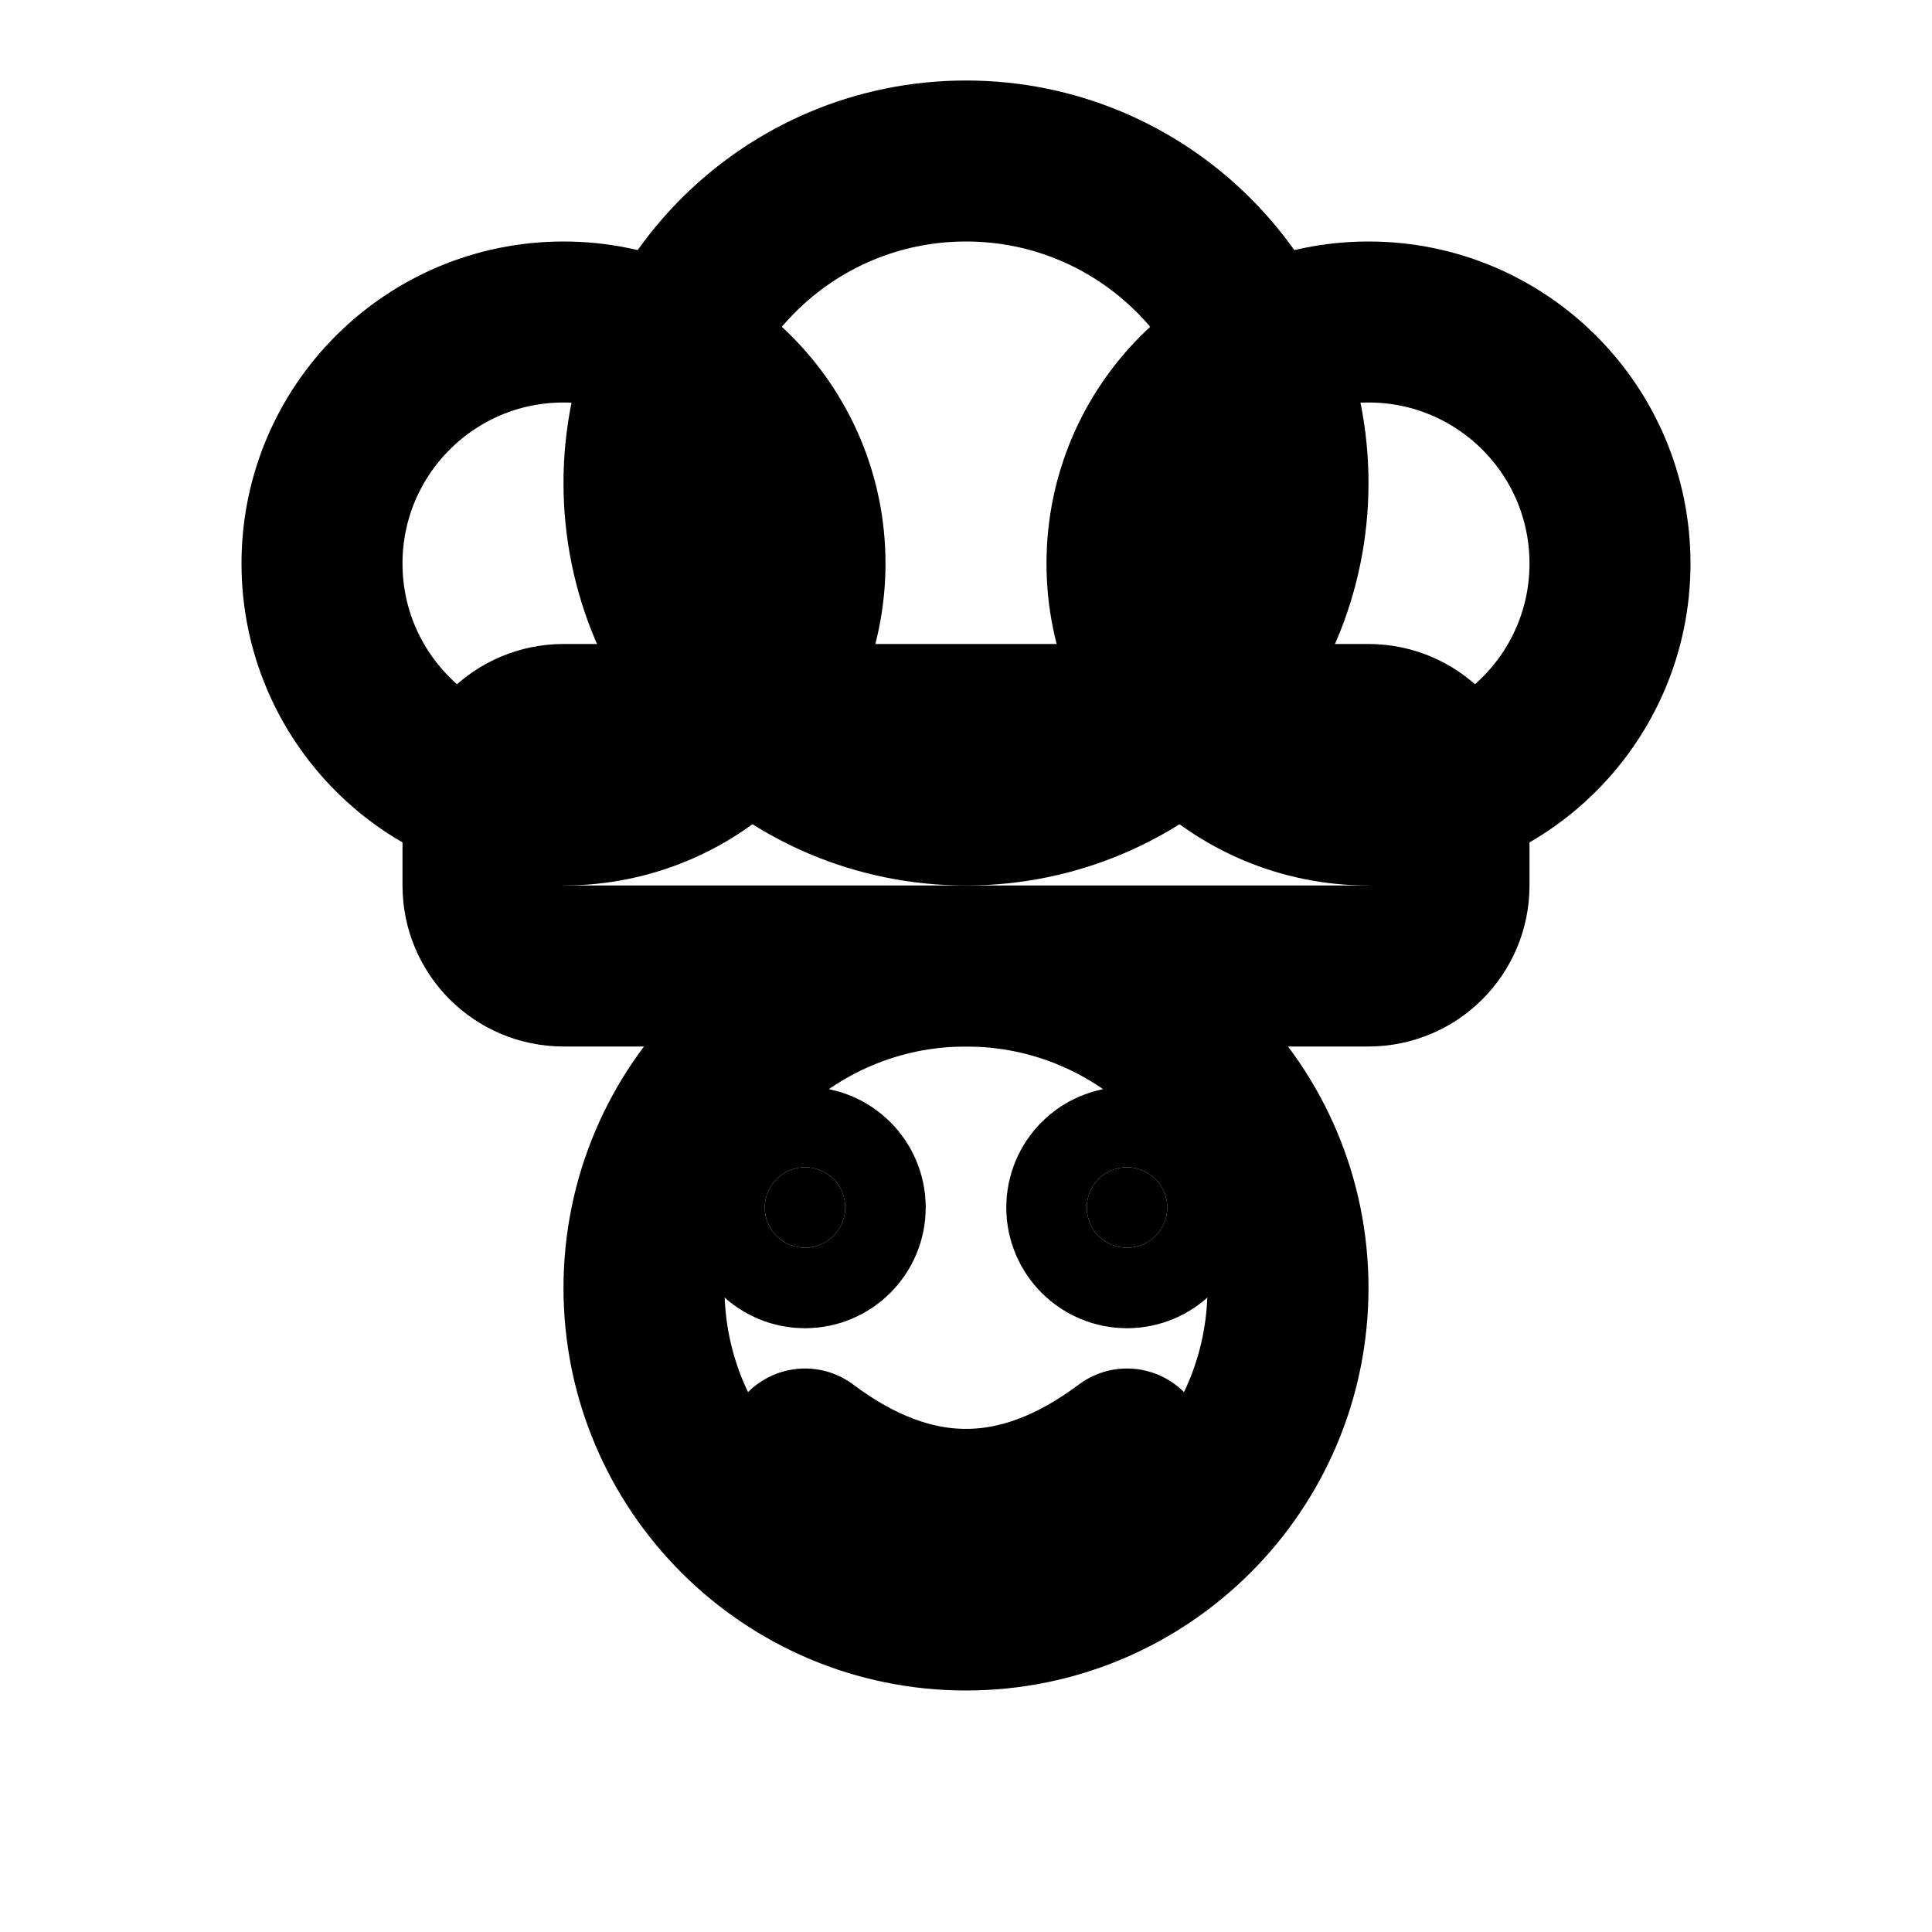
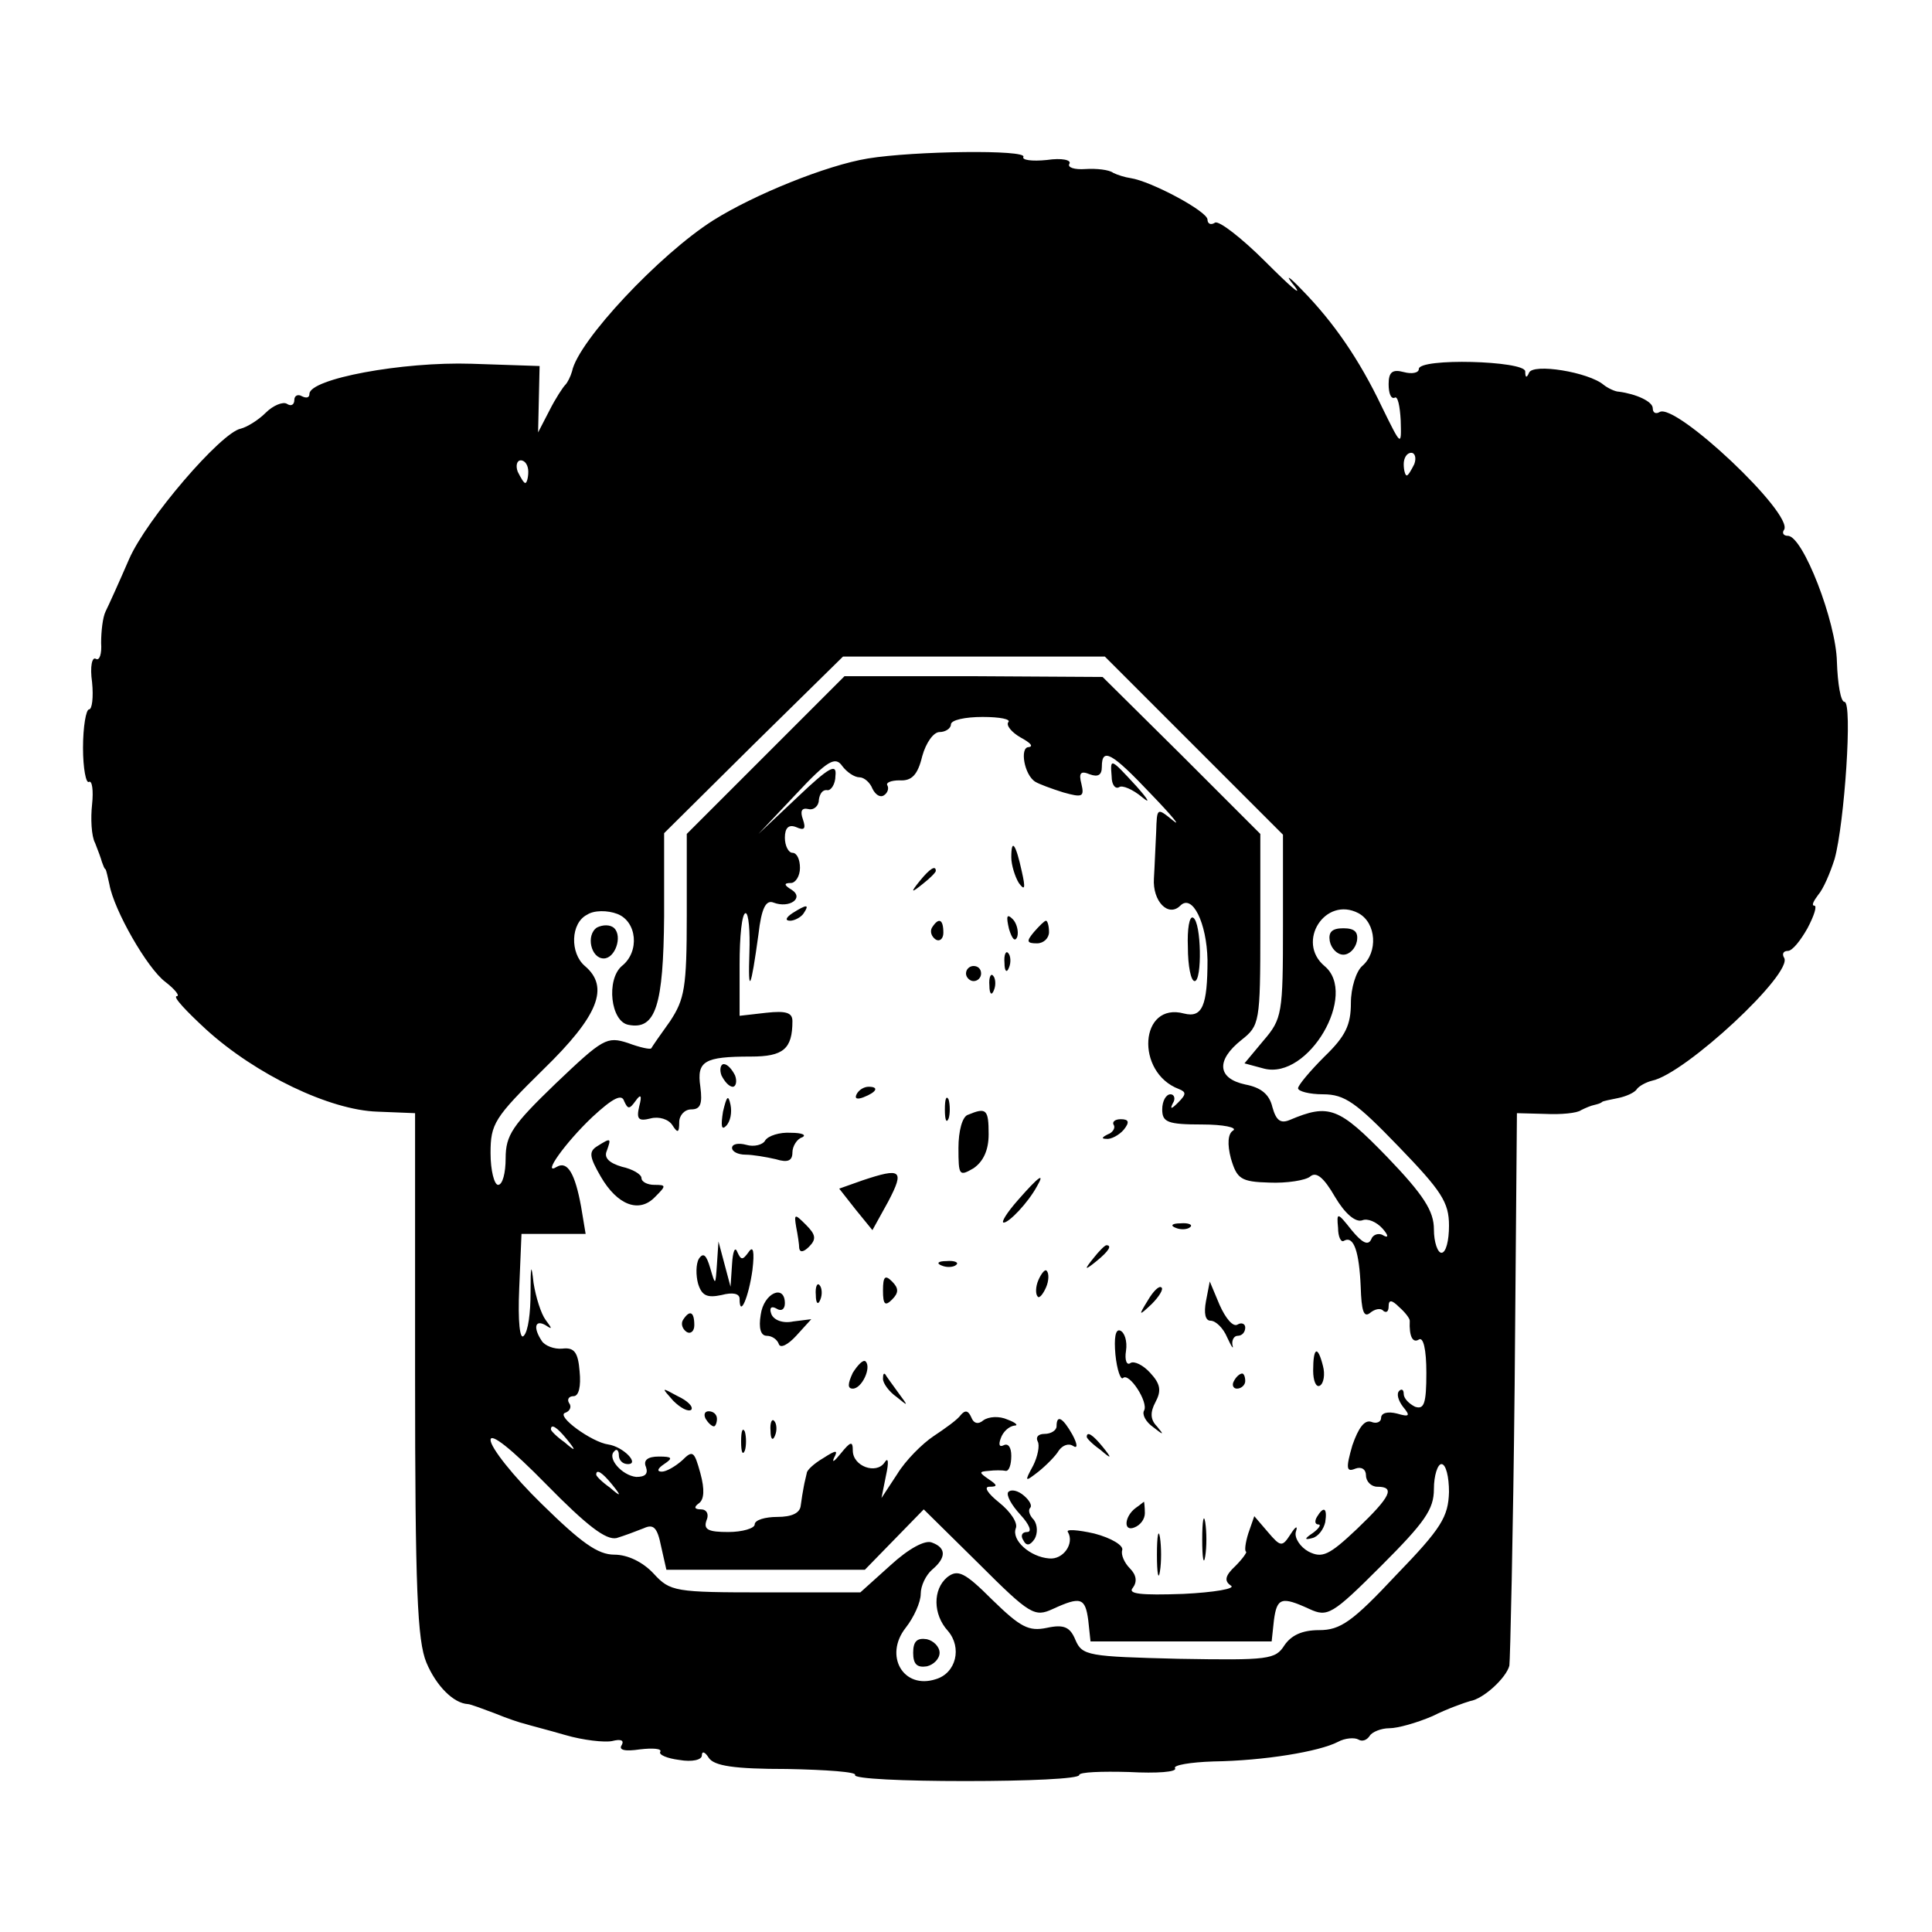
- <svg xmlns="http://www.w3.org/2000/svg" viewBox="0 0 24 24" fill="none" stroke="currentColor" stroke-width="2" stroke-linecap="round" stroke-linejoin="round">
-   <circle cx="12" cy="6" r="4" />
-   <circle cx="7" cy="7" r="3" />
-   <circle cx="17" cy="7" r="3" />
-   <rect x="6" y="9" width="12" height="3" rx="1" />
-   <circle cx="12" cy="16" r="4" />
-   <circle cx="10" cy="15" r="0.5" fill="currentColor" />
-   <circle cx="14" cy="15" r="0.5" fill="currentColor" />
-   <path d="M10 18 Q12 19.5 14 18" />
+ <svg xmlns="http://www.w3.org/2000/svg" version="1.0" width="256pt" height="256pt" viewBox="0 0 256 256" preserveAspectRatio="xMidYMid meet">
+   <g transform="translate(0,256) scale(0.1,-0.1)" fill="currentColor" stroke="none">
+     <path d="M1150 2350 c-55 -9 -151 -48 -205 -82 -71 -45 -179 -160 -187 -200 -2 -7 -6 -15 -9 -18 -3 -3 -13 -18 -21 -34 l-15 -29 1 44 1 44 -90 3 c-92 3 -215 -20 -215 -40 0 -5 -4 -6 -10 -3 -5 3 -10 1 -10 -5 0 -6 -4 -9 -10 -5 -5 3 -18 -2 -28 -12 -10 -10 -25 -19 -33 -21 -26 -5 -125 -120 -148 -173 -13 -30 -27 -61 -31 -69 -4 -8 -6 -27 -6 -42 1 -14 -2 -24 -7 -21 -5 3 -8 -10 -5 -31 2 -20 0 -36 -4 -36 -4 0 -8 -23 -8 -51 0 -27 4 -48 8 -45 4 2 6 -11 4 -30 -2 -18 -1 -42 4 -51 4 -10 8 -21 9 -25 2 -5 3 -9 5 -10 1 -2 3 -11 5 -20 6 -34 50 -111 74 -129 13 -10 20 -19 15 -19 -5 -1 13 -20 39 -44 66 -60 164 -107 227 -109 l50 -2 0 -346 c0 -285 3 -353 15 -382 13 -31 36 -54 55 -55 3 0 19 -6 35 -12 17 -7 35 -13 40 -14 6 -2 30 -8 54 -15 24 -7 52 -10 62 -8 12 3 16 1 13 -5 -5 -7 4 -9 24 -6 17 2 29 1 27 -3 -3 -4 9 -9 25 -11 17 -3 30 0 30 6 0 6 4 5 9 -3 7 -11 34 -15 104 -15 52 -1 93 -4 90 -8 -2 -5 64 -8 146 -8 83 0 151 3 151 8 0 4 30 5 66 4 37 -2 64 0 61 5 -3 4 20 8 51 9 67 1 140 13 165 26 9 5 22 6 27 3 5 -3 11 -1 15 5 3 5 15 10 26 10 11 0 36 7 57 16 20 10 43 18 50 20 18 3 48 31 52 47 1 6 5 174 7 372 l3 360 38 -1 c20 -1 42 1 47 5 6 3 13 6 18 7 4 1 8 2 10 4 1 1 11 3 21 5 10 2 22 7 25 12 3 4 12 9 20 11 44 9 188 143 175 163 -3 5 -1 9 5 9 6 0 17 14 26 30 9 17 13 30 9 30 -4 0 -1 6 5 14 7 8 16 29 22 48 13 47 24 208 13 208 -5 0 -9 24 -10 53 -1 53 -45 167 -65 167 -6 0 -8 4 -5 8 13 21 -144 169 -165 156 -5 -3 -9 -1 -9 5 0 9 -22 19 -45 22 -5 0 -15 5 -20 9 -20 17 -94 29 -99 16 -3 -7 -5 -7 -5 2 -1 14 -141 18 -141 3 0 -5 -9 -7 -20 -4 -15 4 -20 0 -20 -16 0 -12 3 -20 8 -18 4 3 7 -11 8 -30 1 -35 1 -35 -25 18 -30 63 -64 112 -105 154 -20 21 -24 22 -10 5 10 -14 -7 1 -39 33 -32 32 -62 55 -67 52 -6 -4 -10 -1 -10 4 0 11 -75 51 -102 55 -7 1 -17 4 -23 7 -5 4 -22 6 -37 5 -14 -1 -24 2 -21 7 3 5 -10 8 -30 5 -20 -2 -33 0 -31 4 6 10 -145 8 -206 -2z m724 -405 c-4 -8 -8 -15 -10 -15 -2 0 -4 7 -4 15 0 8 4 15 10 15 5 0 7 -7 4 -15z m-1174 -10 c0 -8 -2 -15 -4 -15 -2 0 -6 7 -10 15 -3 8 -1 15 4 15 6 0 10 -7 10 -15z m882 -363 l118 -118 0 -121 c0 -116 -1 -123 -26 -152 l-25 -30 26 -7 c59 -15 125 99 80 136 -38 32 1 93 45 70 24 -13 26 -52 5 -70 -8 -7 -15 -29 -15 -49 0 -29 -7 -44 -35 -71 -19 -19 -35 -38 -35 -42 0 -4 15 -8 33 -8 29 0 44 -11 100 -69 57 -59 67 -74 67 -105 0 -20 -4 -36 -10 -36 -5 0 -10 14 -10 31 0 24 -13 45 -62 96 -64 66 -77 71 -129 49 -12 -5 -18 -1 -23 17 -4 17 -15 26 -36 30 -37 8 -39 32 -5 59 24 19 25 23 25 146 l0 127 -104 104 -105 104 -171 1 -171 0 -104 -104 -105 -105 0 -108 c0 -96 -3 -111 -22 -140 -13 -18 -24 -34 -25 -36 -1 -2 -15 1 -31 7 -28 9 -33 6 -96 -54 -57 -55 -66 -68 -66 -99 0 -19 -4 -35 -10 -35 -5 0 -10 19 -10 42 0 39 5 47 70 111 73 71 88 109 55 137 -20 17 -19 57 3 68 9 6 27 6 40 1 26 -10 30 -50 6 -69 -21 -18 -15 -74 9 -78 36 -7 46 26 47 144 l0 110 118 117 119 117 173 0 174 0 118 -118z m-246 31 c-3 -4 4 -13 16 -20 13 -7 18 -12 11 -13 -12 0 -6 -37 9 -46 5 -3 21 -9 37 -14 25 -7 28 -6 24 11 -4 15 -1 18 11 13 11 -4 16 -1 16 10 0 26 13 19 65 -36 28 -29 41 -45 29 -35 -21 17 -21 17 -22 -15 -1 -18 -2 -46 -3 -62 -2 -30 19 -52 35 -36 16 16 35 -23 36 -72 0 -61 -7 -77 -31 -71 -59 16 -65 -78 -7 -100 10 -4 10 -7 -1 -18 -9 -9 -11 -9 -7 -1 4 6 2 12 -3 12 -6 0 -11 -9 -11 -20 0 -17 7 -20 53 -20 28 0 47 -4 41 -8 -7 -4 -8 -18 -3 -37 8 -27 13 -31 51 -32 23 -1 48 3 54 8 8 7 18 -1 33 -27 13 -22 27 -34 36 -31 7 3 19 -2 27 -11 8 -9 8 -13 1 -9 -6 4 -14 1 -16 -5 -4 -9 -12 -5 -26 12 -19 24 -20 24 -18 3 0 -12 4 -20 8 -17 13 7 20 -15 22 -61 1 -32 4 -41 12 -35 7 6 15 7 18 3 4 -3 7 -1 7 6 0 9 4 9 14 -1 8 -7 14 -15 14 -18 -1 -21 4 -30 12 -25 6 4 10 -13 10 -44 0 -41 -3 -49 -15 -45 -8 4 -15 11 -15 17 0 6 -3 7 -6 4 -4 -4 -1 -13 5 -21 10 -12 9 -14 -8 -9 -12 3 -21 1 -21 -6 0 -5 -6 -8 -13 -5 -9 3 -17 -8 -25 -31 -9 -31 -8 -36 4 -31 8 3 14 -1 14 -9 0 -8 7 -15 15 -15 24 0 18 -13 -27 -56 -37 -35 -46 -39 -64 -30 -11 6 -19 18 -17 26 3 9 0 8 -7 -3 -11 -17 -13 -17 -30 3 l-18 21 -8 -23 c-4 -13 -5 -23 -3 -24 2 0 -4 -9 -14 -19 -14 -13 -15 -20 -6 -26 7 -4 -22 -9 -63 -11 -57 -2 -74 0 -67 8 6 8 5 17 -4 26 -7 7 -12 18 -10 24 2 6 -14 16 -37 22 -22 5 -38 6 -35 2 9 -15 -6 -37 -25 -35 -25 2 -50 24 -44 40 3 7 -7 22 -22 34 -15 12 -21 21 -13 21 11 0 11 2 -1 10 -13 9 -13 10 0 11 8 1 18 1 23 0 4 0 7 8 7 20 0 11 -4 17 -10 14 -6 -3 -7 1 -4 9 3 9 11 16 18 17 6 0 2 4 -9 8 -11 5 -25 4 -32 -1 -7 -6 -13 -4 -16 4 -4 9 -8 10 -14 3 -4 -6 -21 -18 -36 -28 -15 -10 -37 -32 -48 -50 l-21 -32 6 30 c4 18 3 25 -2 17 -11 -16 -42 -5 -42 16 0 13 -3 12 -16 -4 -8 -10 -12 -13 -9 -6 6 11 3 11 -14 0 -12 -7 -22 -16 -22 -20 -1 -5 -3 -12 -4 -18 -1 -5 -3 -17 -4 -25 -1 -10 -12 -15 -31 -15 -16 0 -30 -4 -30 -10 0 -5 -16 -10 -35 -10 -26 0 -33 3 -29 15 4 9 0 15 -7 15 -9 0 -10 3 -3 8 7 5 8 18 2 40 -8 29 -10 31 -24 17 -9 -8 -21 -15 -27 -15 -7 0 -6 4 3 10 12 8 11 10 -7 10 -15 0 -21 -5 -17 -14 3 -9 -1 -13 -13 -13 -19 2 -39 25 -29 34 3 4 6 1 6 -5 0 -7 5 -12 12 -12 16 0 -6 23 -26 26 -22 3 -70 38 -57 42 6 2 9 8 5 13 -3 5 0 9 6 9 7 0 10 13 8 33 -2 25 -7 32 -23 30 -11 -1 -23 4 -27 10 -12 18 -9 29 5 21 9 -6 9 -5 0 7 -6 8 -13 30 -16 49 -3 27 -4 24 -4 -13 0 -26 -3 -51 -9 -57 -5 -6 -8 18 -6 63 l3 72 43 0 42 0 -6 36 c-8 44 -18 61 -32 53 -21 -13 11 32 47 66 27 25 39 31 42 21 5 -11 7 -11 15 0 7 10 9 8 5 -7 -4 -17 -1 -20 15 -16 11 3 24 -1 29 -9 7 -11 9 -10 9 4 0 9 7 17 16 17 12 0 15 7 12 30 -5 34 5 40 67 40 43 0 55 10 55 47 0 11 -8 14 -35 11 l-35 -4 0 68 c0 37 3 68 8 68 4 0 6 -24 5 -52 -2 -58 2 -49 12 24 4 35 10 46 20 42 21 -8 41 6 24 17 -10 6 -11 9 -1 9 6 0 12 9 12 20 0 11 -4 20 -10 20 -5 0 -10 9 -10 20 0 13 5 18 15 14 11 -5 13 -2 9 10 -4 11 -2 16 7 14 7 -2 14 4 14 12 1 8 5 14 11 13 5 -1 11 8 11 19 2 17 -8 12 -50 -28 l-52 -49 50 53 c42 45 52 50 61 37 6 -8 16 -15 23 -15 6 0 14 -7 17 -15 4 -8 10 -12 15 -9 5 3 7 9 5 13 -3 4 5 7 16 7 16 -1 24 7 30 32 5 18 15 32 23 32 8 0 15 5 15 10 0 6 19 10 42 10 23 0 38 -3 34 -7z m-519 -1081 c10 3 26 9 36 13 13 6 18 1 23 -24 l7 -31 131 0 132 0 39 40 39 40 73 -72 c68 -68 74 -71 98 -60 37 17 43 15 47 -15 l3 -28 120 0 120 0 3 28 c4 30 10 32 47 15 24 -11 30 -8 95 57 58 58 70 75 70 102 0 18 5 33 10 33 6 0 10 -17 10 -37 -1 -33 -10 -48 -70 -110 -58 -62 -74 -73 -102 -73 -23 0 -37 -7 -46 -20 -12 -19 -21 -20 -140 -18 -120 3 -128 4 -137 25 -7 17 -15 21 -38 16 -24 -5 -35 1 -72 37 -37 37 -46 41 -60 30 -19 -16 -19 -49 1 -71 19 -22 11 -56 -16 -64 -43 -14 -69 31 -40 68 11 14 20 34 20 45 0 11 7 25 15 32 19 16 19 29 0 36 -9 4 -31 -8 -55 -30 l-40 -36 -126 0 c-120 0 -126 1 -148 25 -14 15 -34 25 -52 25 -22 0 -44 16 -96 67 -38 37 -68 75 -68 85 0 10 27 -11 74 -59 54 -55 79 -74 93 -71z m-66 131 c13 -16 12 -17 -3 -4 -10 7 -18 15 -18 17 0 8 8 3 21 -13z m60 -60 c13 -16 12 -17 -3 -4 -10 7 -18 15 -18 17 0 8 8 3 21 -13z M791 1331 c-15 -10 -8 -41 9 -41 15 0 25 29 14 40 -5 5 -15 5 -23 1z M1762 1313 c2 -10 10 -18 18 -18 8 0 16 8 18 18 2 12 -3 17 -18 17 -15 0 -20 -5 -18 -17z M1473 1531 c0 -11 5 -17 10 -14 4 3 18 -3 30 -13 12 -10 9 -4 -7 14 -35 38 -35 38 -33 13z M1340 1424 c0 -10 5 -26 10 -34 8 -11 9 -7 4 15 -8 37 -14 45 -14 19z M1219 1393 c-13 -16 -12 -17 4 -4 9 7 17 15 17 17 0 8 -8 3 -21 -13z M1050 1350 c-9 -6 -10 -10 -3 -10 6 0 15 5 18 10 8 12 4 12 -15 0z M1337 1329 c4 -13 8 -18 11 -10 2 7 -1 18 -6 23 -8 8 -9 4 -5 -13z M1574 1305 c0 -25 4 -45 9 -45 10 0 9 78 -2 84 -5 3 -8 -15 -7 -39z M1235 1331 c-3 -5 -1 -12 5 -16 5 -3 10 1 10 9 0 18 -6 21 -15 7z M1370 1325 c-10 -12 -10 -15 4 -15 9 0 16 7 16 15 0 8 -2 15 -4 15 -2 0 -9 -7 -16 -15z M1331 1284 c0 -11 3 -14 6 -6 3 7 2 16 -1 19 -3 4 -6 -2 -5 -13z M1280 1270 c0 -5 5 -10 10 -10 6 0 10 5 10 10 0 6 -4 10 -10 10 -5 0 -10 -4 -10 -10z M1311 1254 c0 -11 3 -14 6 -6 3 7 2 16 -1 19 -3 4 -6 -2 -5 -13z M956 1135 c4 -8 10 -15 15 -15 4 0 6 7 3 15 -4 8 -10 15 -15 15 -4 0 -6 -7 -3 -15z M1135 1110 c-3 -6 1 -7 9 -4 18 7 21 14 7 14 -6 0 -13 -4 -16 -10z M958 1087 c-3 -19 -2 -25 4 -19 6 6 8 18 6 28 -3 14 -5 12 -10 -9z M1252 1090 c0 -14 2 -19 5 -12 2 6 2 18 0 25 -3 6 -5 1 -5 -13z M1283 1083 c-8 -2 -13 -22 -13 -44 0 -37 1 -38 20 -27 13 9 20 24 20 45 0 33 -3 36 -27 26z M1476 1069 c2 -4 -2 -10 -8 -12 -8 -4 -9 -6 -2 -6 6 -1 17 5 23 12 8 10 7 14 -4 14 -8 0 -12 -4 -9 -8z M1014 1049 c-3 -6 -15 -9 -25 -6 -11 3 -19 1 -19 -4 0 -5 8 -9 18 -9 9 0 27 -3 40 -6 16 -5 22 -2 22 9 0 8 6 18 13 20 6 3 0 6 -15 6 -15 1 -30 -4 -34 -10z M791 1041 c-11 -7 -10 -14 5 -40 22 -38 51 -49 72 -27 15 15 15 16 -1 16 -9 0 -17 4 -17 9 0 5 -12 12 -26 15 -17 5 -24 12 -20 21 6 17 6 18 -13 6z M1143 996 l-31 -11 22 -28 22 -27 21 38 c22 42 17 45 -34 28z M1349 970 c-15 -17 -23 -30 -19 -30 7 0 32 26 44 48 11 19 3 14 -25 -18z M1055 934 c2 -10 4 -23 4 -28 1 -6 6 -5 13 2 10 10 9 16 -4 29 -15 15 -16 15 -13 -3z M1558 933 c7 -3 16 -2 19 1 4 3 -2 6 -13 5 -11 0 -14 -3 -6 -6z M950 885 c-2 -29 -2 -29 -9 -5 -5 17 -9 21 -15 12 -4 -7 -4 -22 -1 -33 5 -16 12 -19 31 -15 15 4 24 2 24 -5 0 -26 12 2 17 38 3 25 1 33 -5 24 -8 -11 -10 -11 -15 0 -3 8 -6 1 -7 -16 l-2 -30 -8 30 -8 30 -2 -30z M1449 893 c-13 -16 -12 -17 4 -4 16 13 21 21 13 21 -2 0 -10 -8 -17 -17z M1248 883 c7 -3 16 -2 19 1 4 3 -2 6 -13 5 -11 0 -14 -3 -6 -6z M1376 864 c-4 -9 -4 -19 -1 -22 2 -3 7 3 11 12 4 9 4 19 1 22 -2 3 -7 -3 -11 -12z M1170 850 c0 -19 3 -21 12 -12 9 9 9 15 0 24 -9 9 -12 7 -12 -12z M1081 844 c0 -11 3 -14 6 -6 3 7 2 16 -1 19 -3 4 -6 -2 -5 -13z M1521 837 c-13 -21 -12 -21 5 -5 10 10 16 20 13 22 -3 3 -11 -5 -18 -17z M1598 836 c-3 -16 -1 -26 6 -26 7 0 17 -10 22 -22 6 -13 9 -17 7 -10 -1 6 2 12 7 12 6 0 10 5 10 11 0 5 -5 7 -10 4 -6 -4 -16 8 -24 26 l-13 31 -5 -26z M1008 818 c-3 -18 0 -28 8 -28 7 0 14 -5 16 -11 2 -6 12 -1 23 11 l20 22 -24 -3 c-14 -3 -26 2 -29 10 -3 8 0 11 7 7 6 -4 11 -1 11 7 0 26 -28 14 -32 -15z M905 811 c-3 -5 -1 -12 5 -16 5 -3 10 1 10 9 0 18 -6 21 -15 7z M1478 765 c2 -20 7 -34 10 -31 8 8 34 -32 28 -43 -3 -5 2 -15 12 -22 14 -11 15 -11 5 1 -9 9 -9 19 -2 32 8 15 7 24 -7 39 -9 10 -21 16 -26 13 -5 -4 -8 4 -6 16 2 13 -2 25 -8 27 -6 2 -8 -10 -6 -32z M1740 744 c0 -14 4 -23 9 -20 5 3 7 15 4 26 -7 28 -13 25 -13 -6z M1130 741 c-7 -15 -7 -21 0 -21 12 0 25 28 17 36 -3 3 -10 -4 -17 -15z M1170 733 c0 -6 8 -17 18 -24 16 -13 16 -13 2 6 -8 11 -16 22 -17 24 -2 2 -3 0 -3 -6z M1635 730 c-3 -5 -1 -10 4 -10 6 0 11 5 11 10 0 6 -2 10 -4 10 -3 0 -8 -4 -11 -10z M892 704 c10 -10 20 -15 24 -12 3 4 -5 12 -18 18 -22 12 -22 12 -6 -6z M935 680 c3 -5 8 -10 11 -10 2 0 4 5 4 10 0 6 -5 10 -11 10 -5 0 -7 -4 -4 -10z M1021 664 c0 -11 3 -14 6 -6 3 7 2 16 -1 19 -3 4 -6 -2 -5 -13z M1400 670 c0 -5 -7 -10 -16 -10 -8 0 -12 -4 -9 -10 3 -5 0 -20 -6 -32 -12 -22 -11 -22 7 -8 10 8 23 21 27 28 5 7 13 10 19 6 6 -4 6 2 -1 15 -13 23 -21 27 -21 11z M982 650 c0 -14 2 -19 5 -12 2 6 2 18 0 25 -3 6 -5 1 -5 -13z M1440 656 c0 -2 8 -10 18 -17 15 -13 16 -12 3 4 -13 16 -21 21 -21 13z M1336 583 c-3 -4 4 -17 16 -30 12 -13 16 -23 9 -23 -7 0 -9 -5 -5 -11 4 -8 9 -7 15 2 4 7 4 18 -1 25 -6 6 -8 13 -5 16 3 3 -1 10 -8 16 -8 7 -17 9 -21 5z M1505 562 c-15 -11 -17 -32 -2 -26 8 3 14 11 14 19 0 8 -1 15 -1 15 -1 0 -5 -4 -11 -8z M1593 520 c0 -25 2 -35 4 -22 2 12 2 32 0 45 -2 12 -4 2 -4 -23z M1745 550 c-3 -5 -3 -10 2 -10 4 0 1 -5 -7 -11 -12 -8 -12 -10 -1 -7 8 2 15 12 17 21 3 19 -2 22 -11 7z M1533 500 c0 -25 2 -35 4 -22 2 12 2 32 0 45 -2 12 -4 2 -4 -23z M1210 370 c0 -15 5 -20 18 -18 9 2 17 10 17 18 0 8 -8 16 -17 18 -13 2 -18 -3 -18 -18z" />
+   </g>
</svg>
